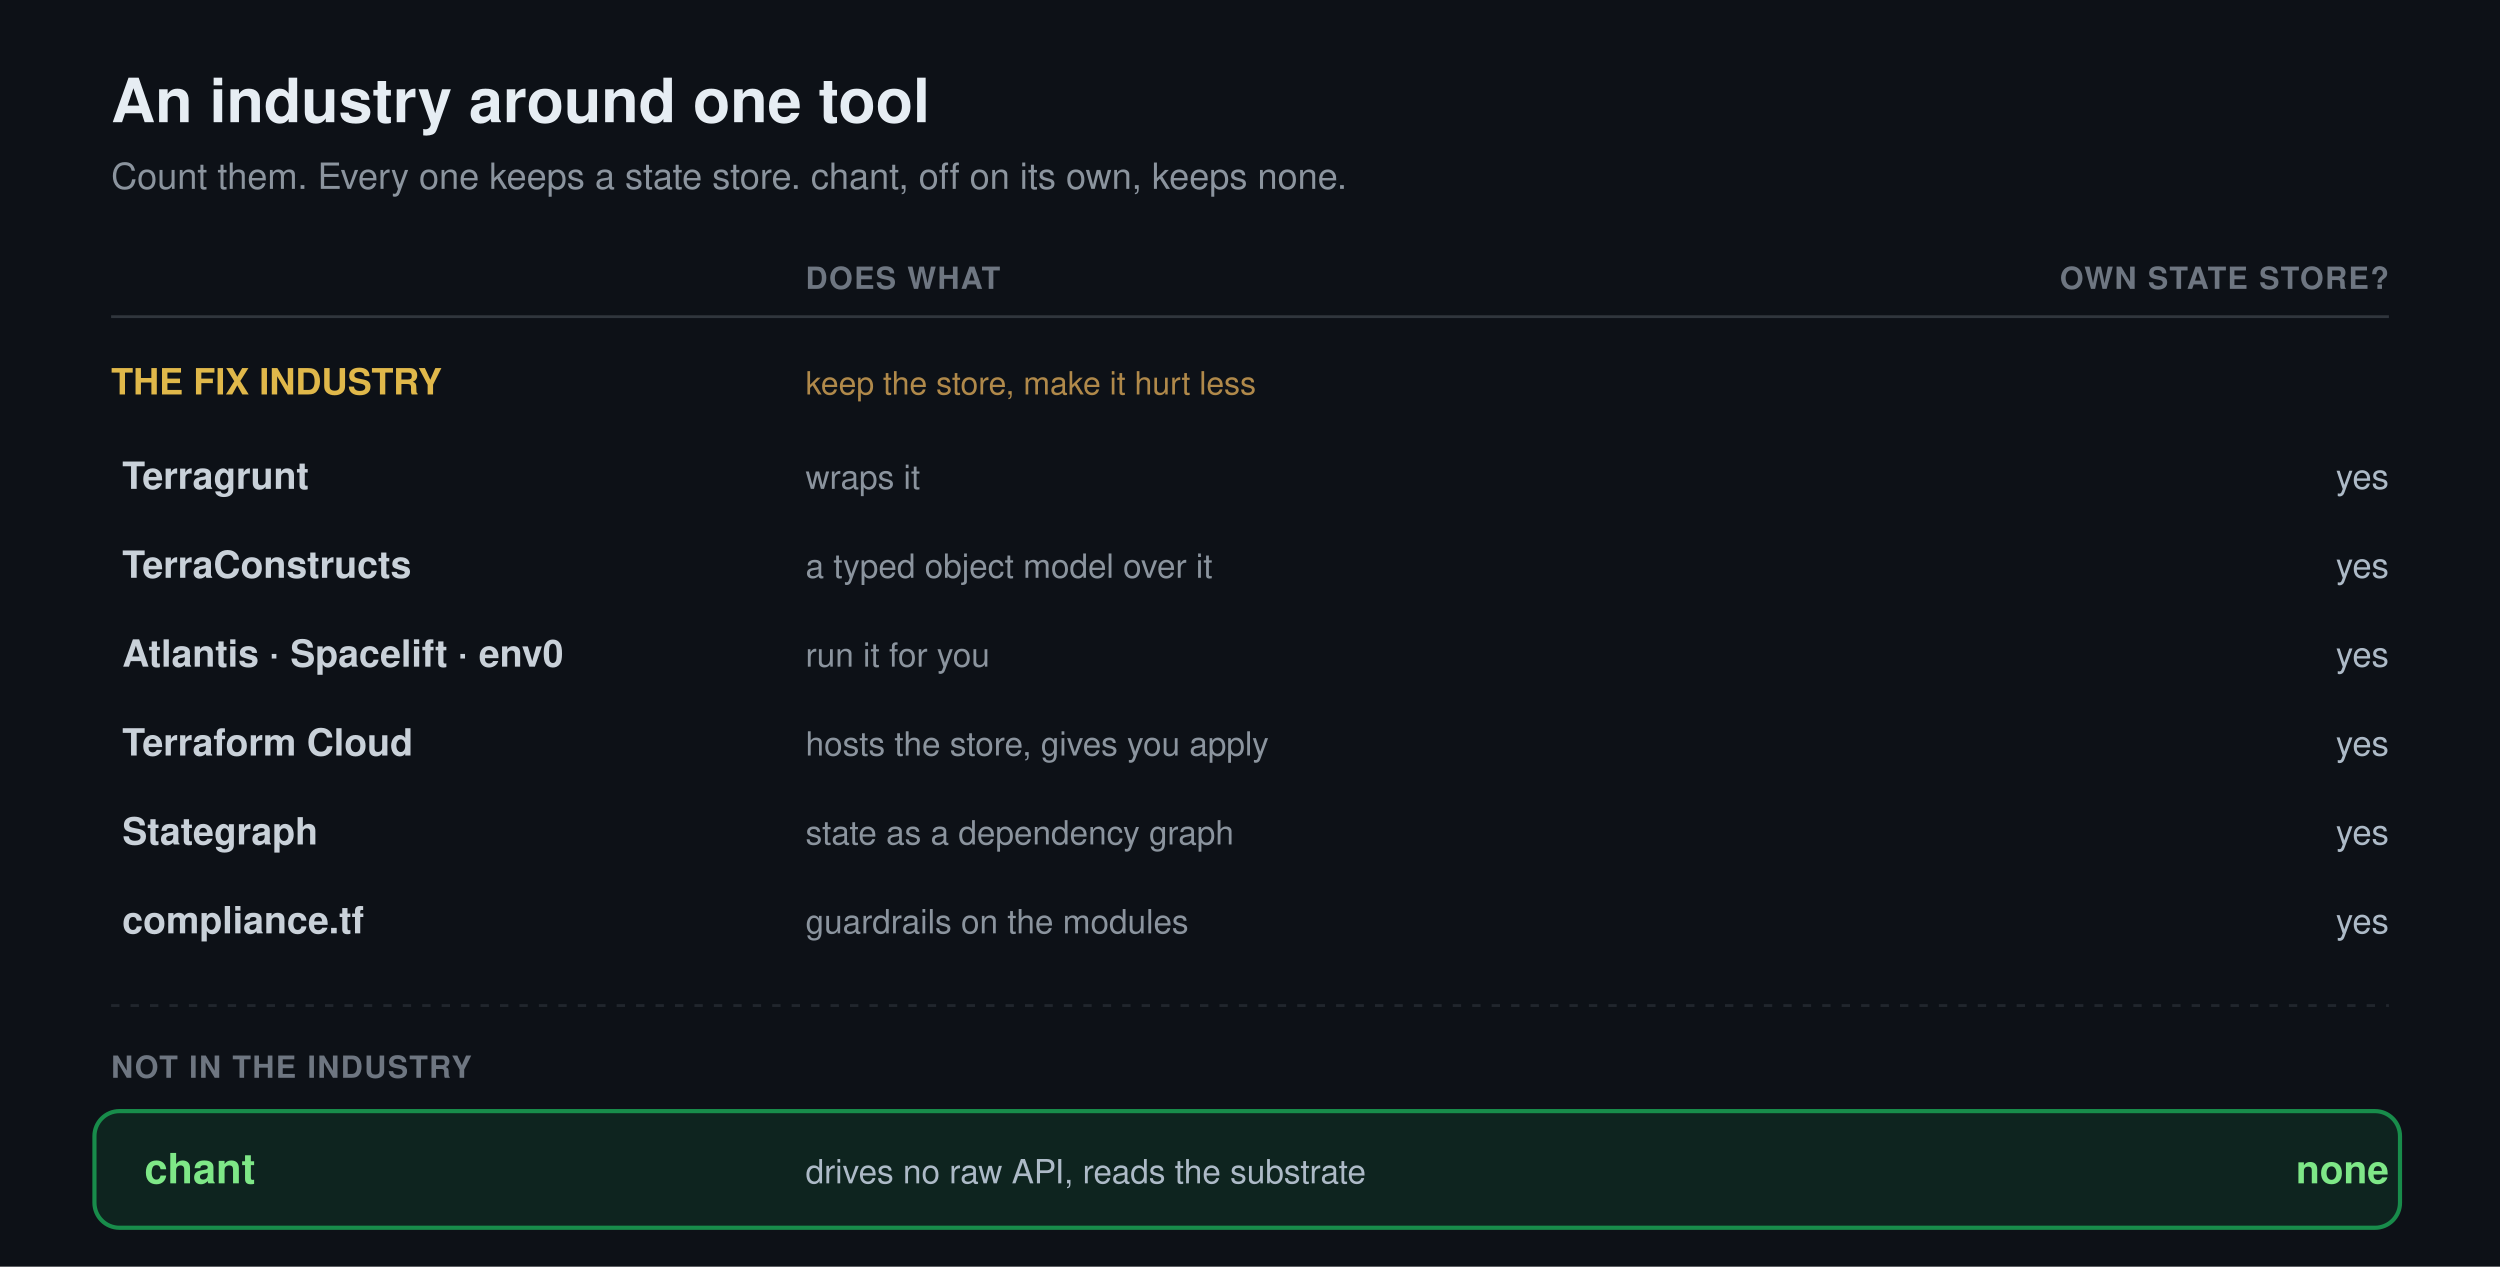
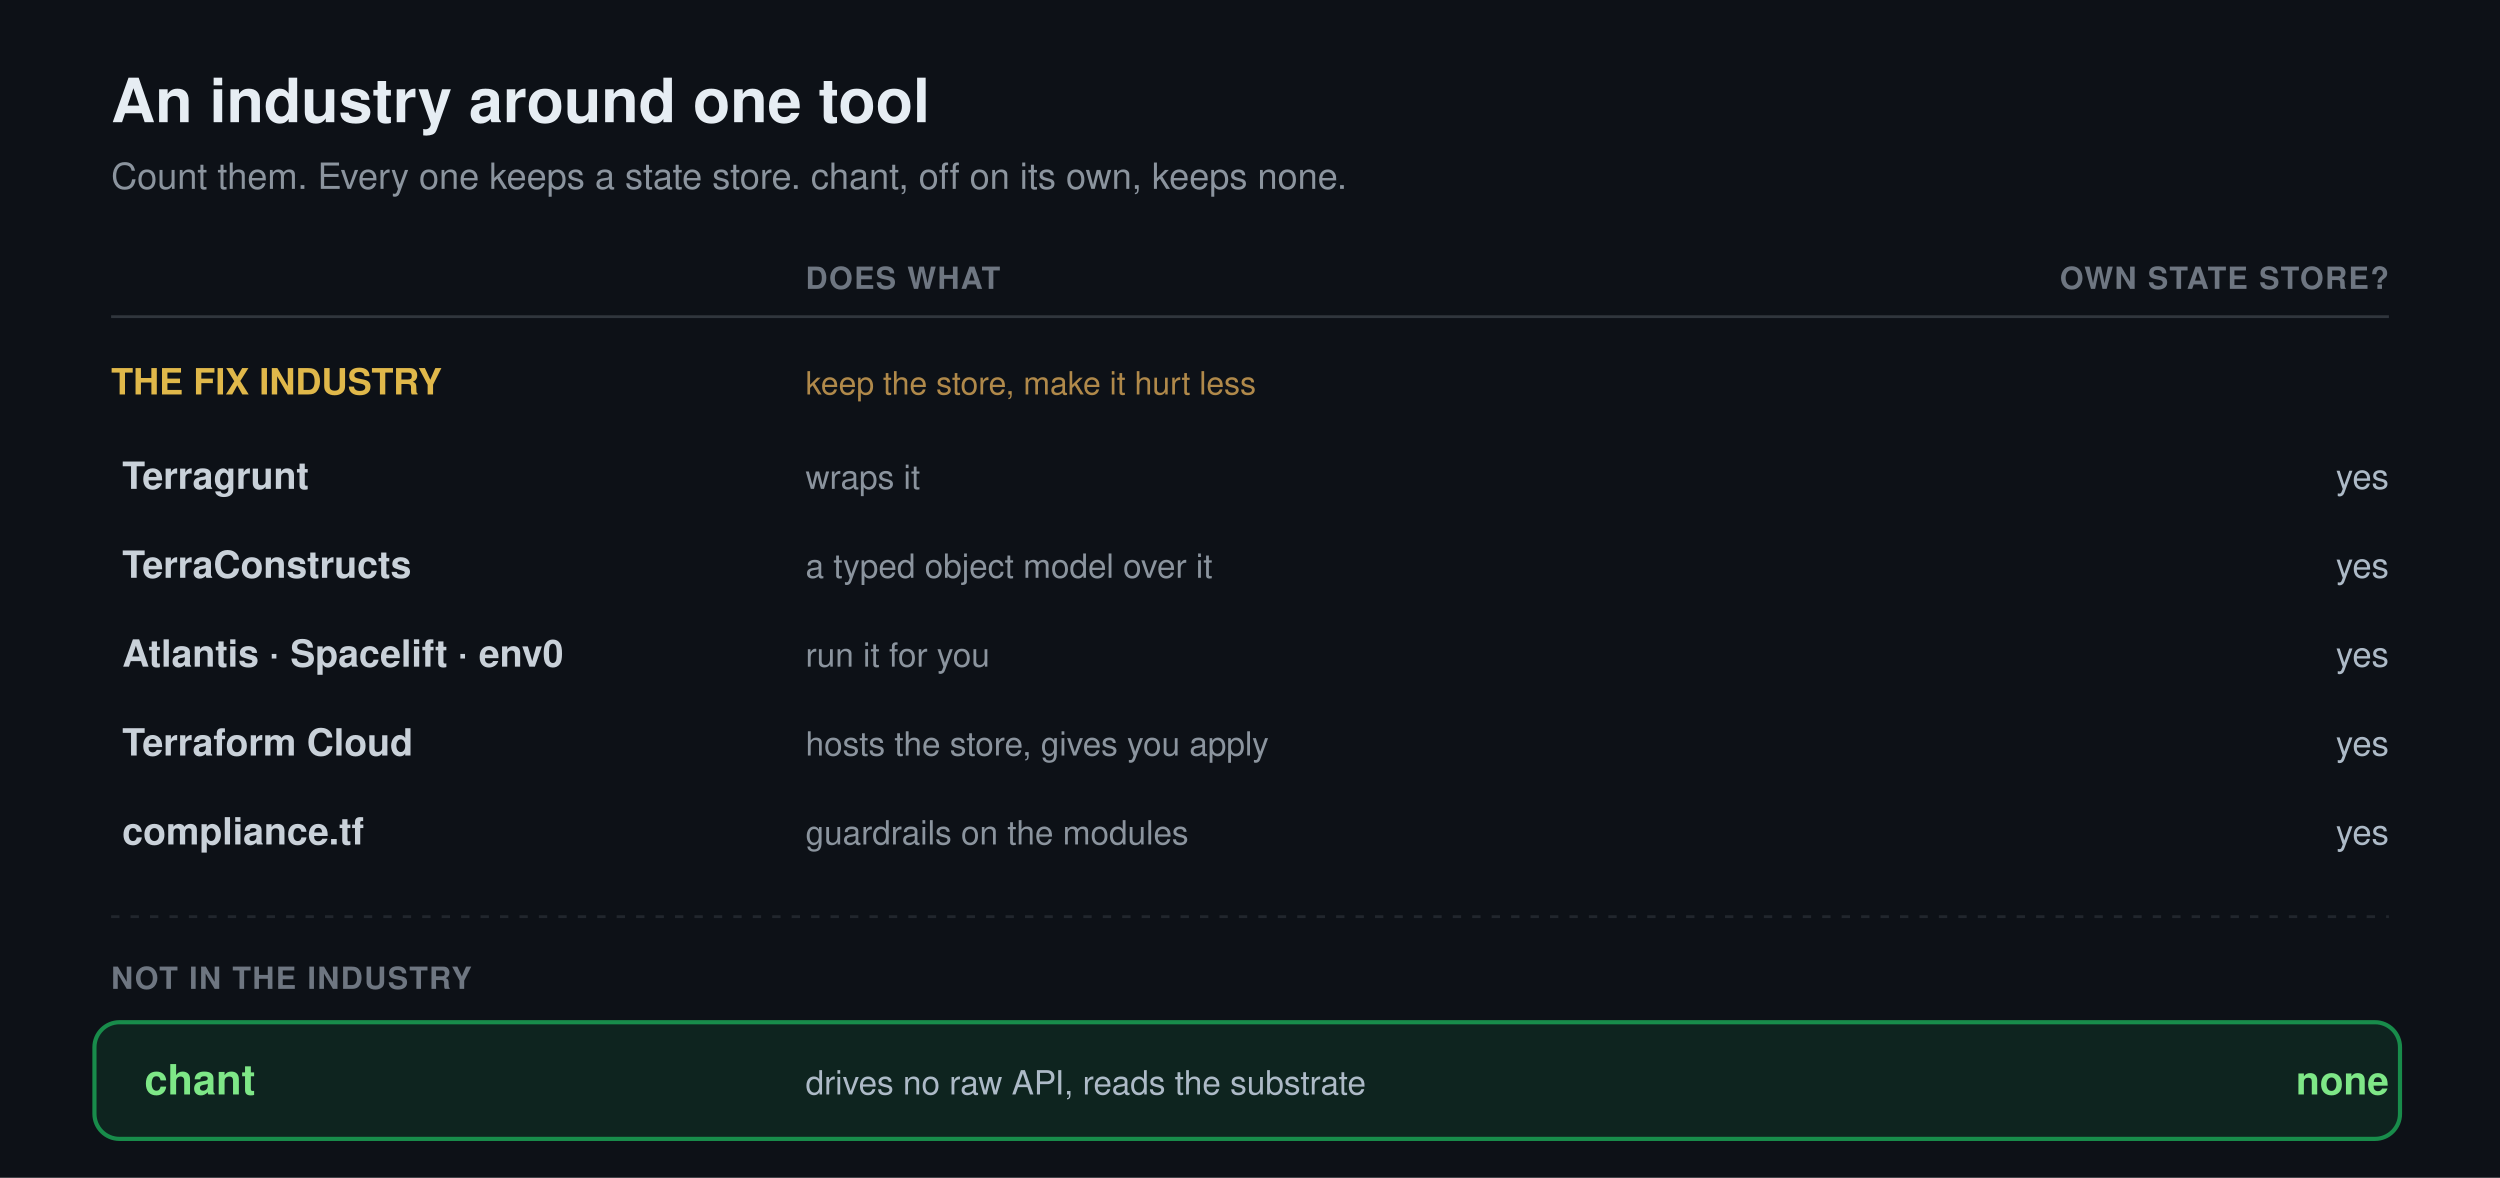
- <svg xmlns="http://www.w3.org/2000/svg" viewBox="0 0 900 456" font-family="-apple-system, Segoe UI, Helvetica, Arial, sans-serif">
-   <rect x="0" y="0" width="900" height="456" fill="#0d1117" />
+ <svg xmlns="http://www.w3.org/2000/svg" viewBox="0 0 900 424" font-family="-apple-system, Segoe UI, Helvetica, Arial, sans-serif">
+   <rect x="0" y="0" width="900" height="424" fill="#0d1117" />
  <text x="40" y="44" font-size="22" font-weight="700" fill="#e6edf3">An industry around one tool</text>
  <text x="40" y="68" font-size="13" fill="#8b949e">Count them. Every one keeps a state store. chant, off on its own, keeps none.</text>
  <text x="290" y="104" font-size="11" font-weight="600" fill="#6e7681" letter-spacing="0.5">DOES WHAT</text>
  <text x="860" y="104" font-size="11" font-weight="600" fill="#6e7681" letter-spacing="0.5" text-anchor="end">OWN STATE STORE?</text>
  <line x1="40" y1="114" x2="860" y2="114" stroke="#30363d" stroke-width="1" />
  <text x="40" y="142" font-size="13" font-weight="700" fill="#e0b84a">THE FIX INDUSTRY</text>
  <text x="290" y="142" font-size="11.5" fill="#b0894a">keep the store, make it hurt less</text>
  <text x="44" y="176" font-size="13.5" font-weight="600" fill="#c9d1d9">Terragrunt</text>
  <text x="290" y="176" font-size="12" fill="#8b949e">wraps it</text>
  <text x="860" y="176" font-size="12.5" fill="#adbac7" text-anchor="end">yes</text>
  <text x="44" y="208" font-size="13.5" font-weight="600" fill="#c9d1d9">TerraConstructs</text>
  <text x="290" y="208" font-size="12" fill="#8b949e">a typed object model over it</text>
  <text x="860" y="208" font-size="12.5" fill="#adbac7" text-anchor="end">yes</text>
  <text x="44" y="240" font-size="13.5" font-weight="600" fill="#c9d1d9">Atlantis · Spacelift · env0</text>
  <text x="290" y="240" font-size="12" fill="#8b949e">run it for you</text>
  <text x="860" y="240" font-size="12.5" fill="#adbac7" text-anchor="end">yes</text>
  <text x="44" y="272" font-size="13.5" font-weight="600" fill="#c9d1d9">Terraform Cloud</text>
  <text x="290" y="272" font-size="12" fill="#8b949e">hosts the store, gives you apply</text>
  <text x="860" y="272" font-size="12.5" fill="#adbac7" text-anchor="end">yes</text>
-   <text x="44" y="304" font-size="13.5" font-weight="600" fill="#c9d1d9">Stategraph</text>
-   <text x="290" y="304" font-size="12" fill="#8b949e">state as a dependency graph</text>
+   <text x="44" y="304" font-size="13.5" font-weight="600" fill="#c9d1d9">compliance.tf</text>
+   <text x="290" y="304" font-size="12" fill="#8b949e">guardrails on the modules</text>
  <text x="860" y="304" font-size="12.5" fill="#adbac7" text-anchor="end">yes</text>
-   <text x="44" y="336" font-size="13.5" font-weight="600" fill="#c9d1d9">compliance.tf</text>
-   <text x="290" y="336" font-size="12" fill="#8b949e">guardrails on the modules</text>
-   <text x="860" y="336" font-size="12.5" fill="#adbac7" text-anchor="end">yes</text>
-   <line x1="40" y1="362" x2="860" y2="362" stroke="#21262d" stroke-width="1" stroke-dasharray="3 4" />
-   <text x="40" y="388" font-size="11" font-weight="600" fill="#6e7681" letter-spacing="0.5">NOT IN THE INDUSTRY</text>
-   <rect x="34" y="400" width="830" height="42" rx="9" fill="#1a9850" fill-opacity="0.14" stroke="#1a9850" stroke-opacity="0.9" stroke-width="1.5" />
-   <text x="52" y="426" font-size="15" font-weight="700" fill="#7ee787">chant</text>
-   <text x="290" y="426" font-size="12" fill="#adbac7">drives no raw API, reads the substrate</text>
-   <text x="860" y="426" font-size="14" font-weight="700" fill="#7ee787" text-anchor="end">none</text>
+   <line x1="40" y1="330" x2="860" y2="330" stroke="#21262d" stroke-width="1" stroke-dasharray="3 4" />
+   <text x="40" y="356" font-size="11" font-weight="600" fill="#6e7681" letter-spacing="0.5">NOT IN THE INDUSTRY</text>
+   <rect x="34" y="368" width="830" height="42" rx="9" fill="#1a9850" fill-opacity="0.14" stroke="#1a9850" stroke-opacity="0.9" stroke-width="1.5" />
+   <text x="52" y="394" font-size="15" font-weight="700" fill="#7ee787">chant</text>
+   <text x="290" y="394" font-size="12" fill="#adbac7">drives no raw API, reads the substrate</text>
+   <text x="860" y="394" font-size="14" font-weight="700" fill="#7ee787" text-anchor="end">none</text>
</svg>
